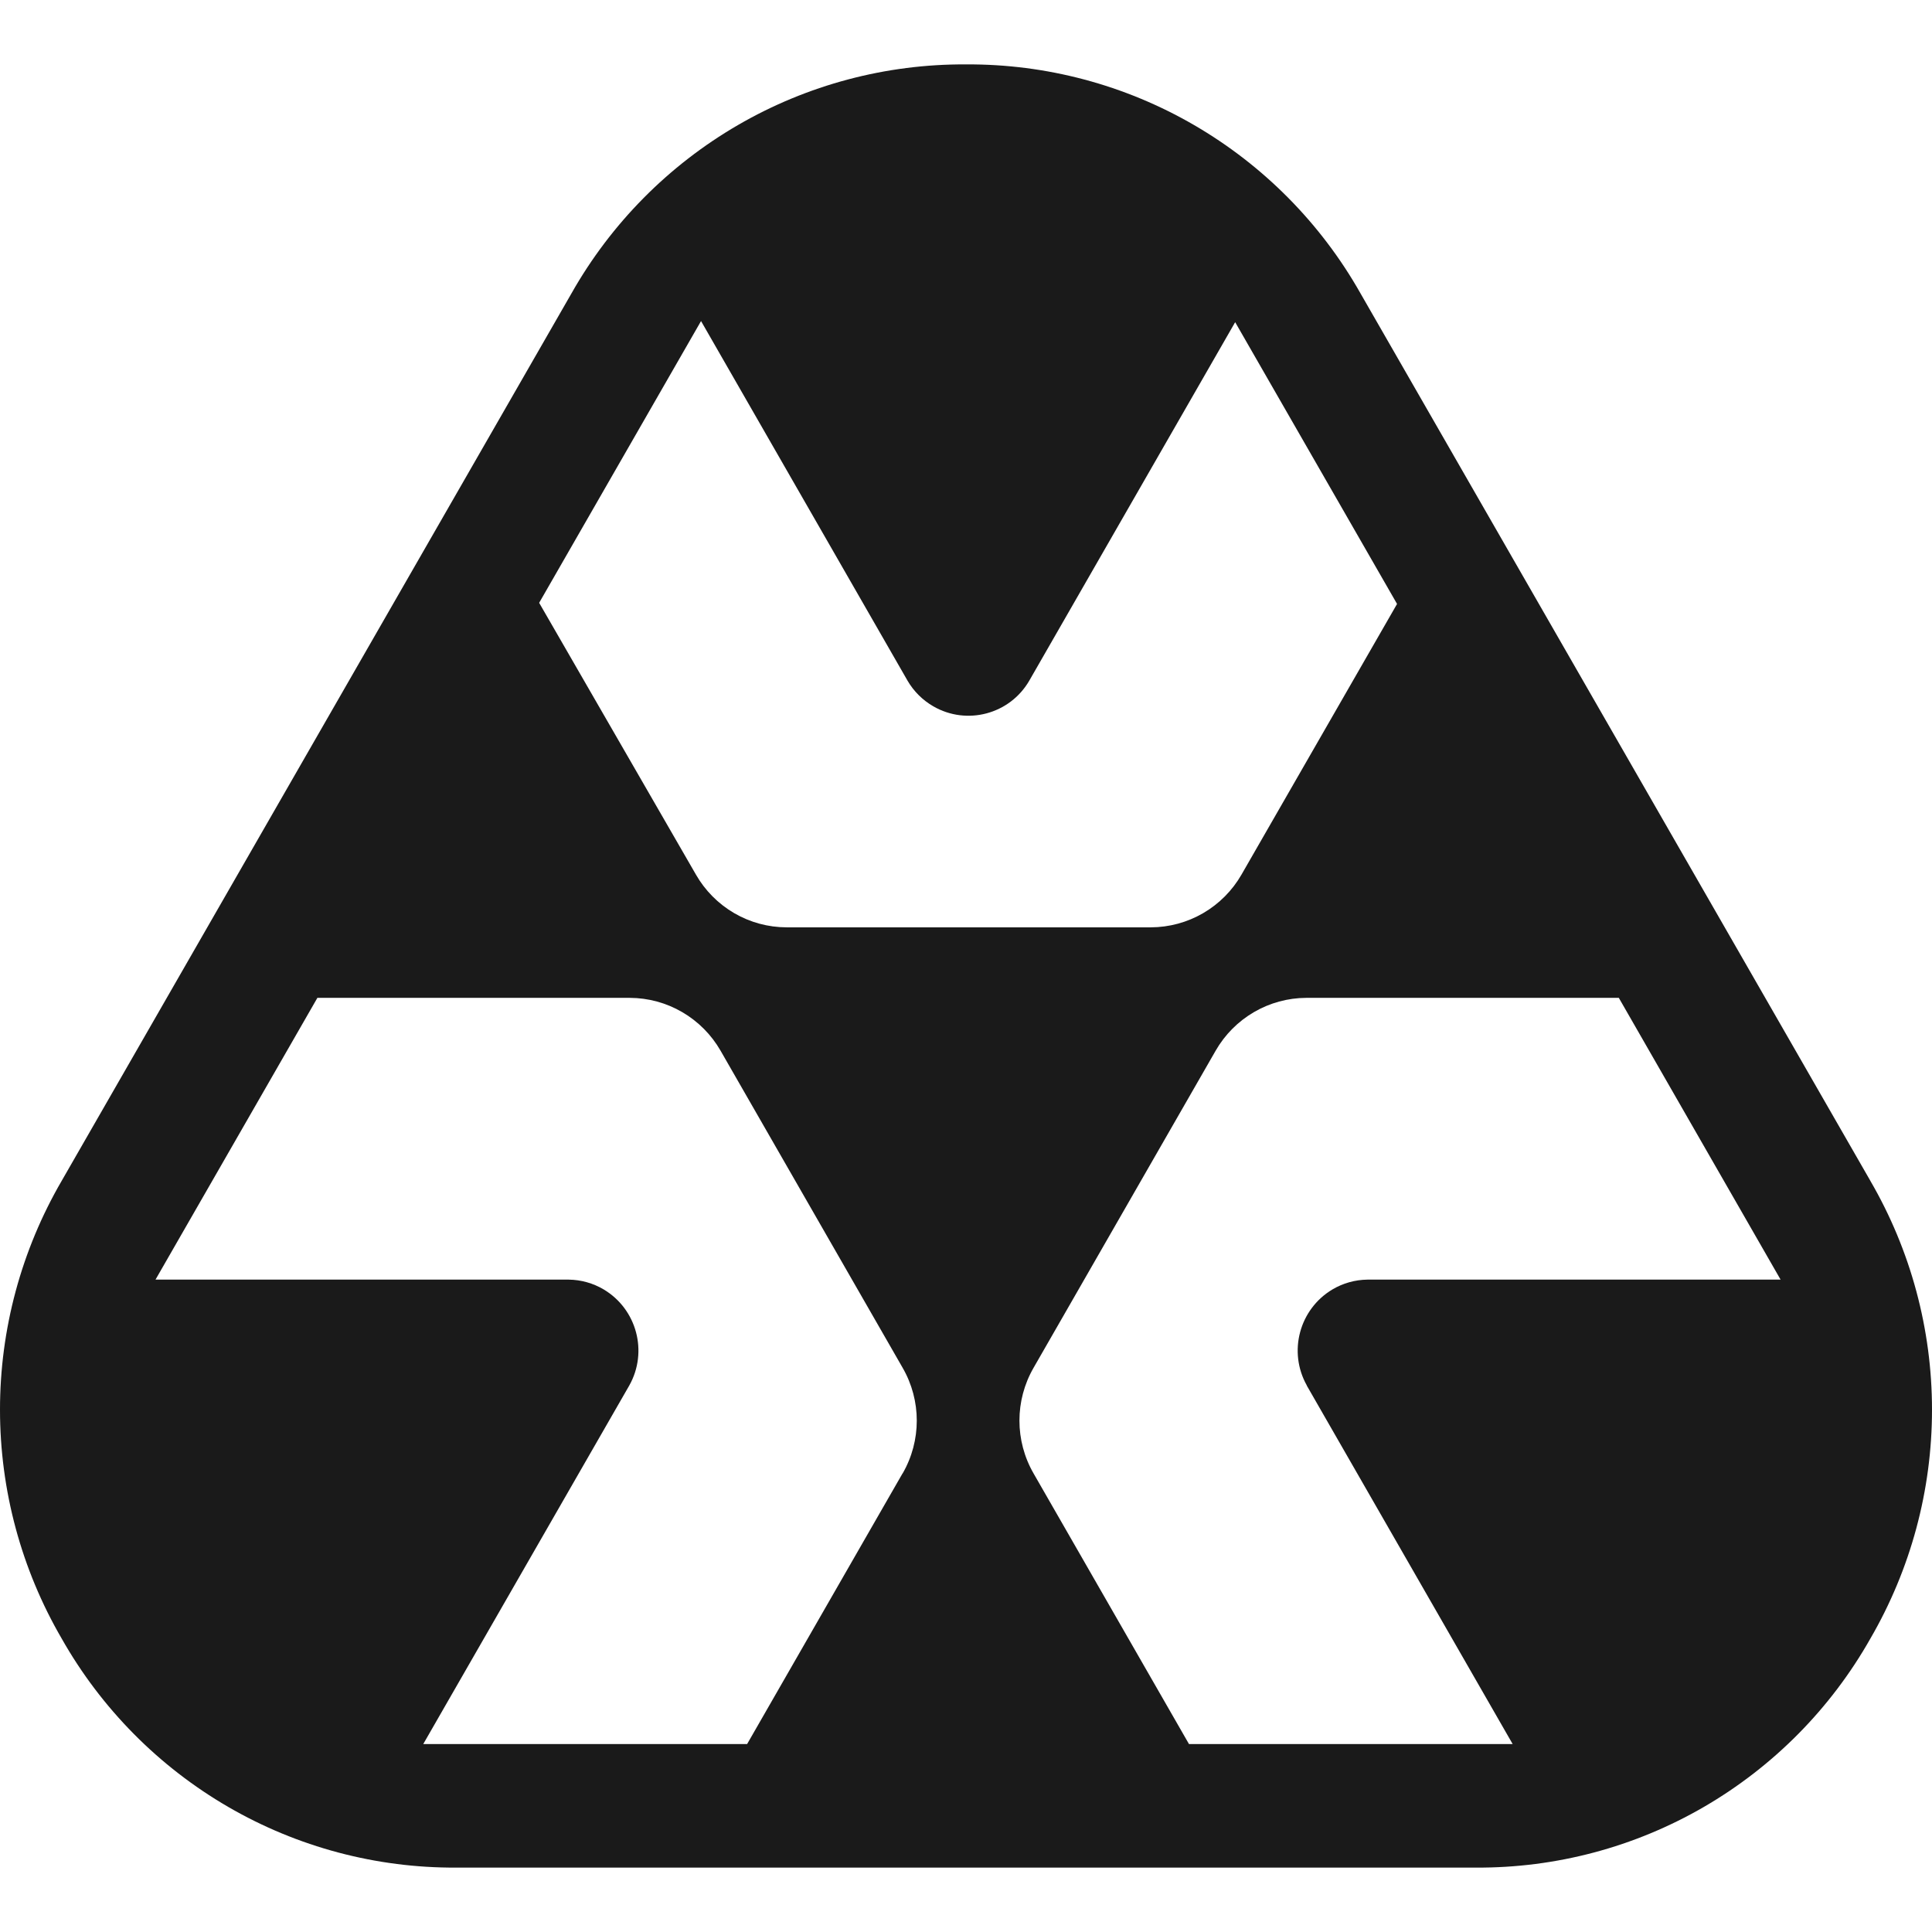
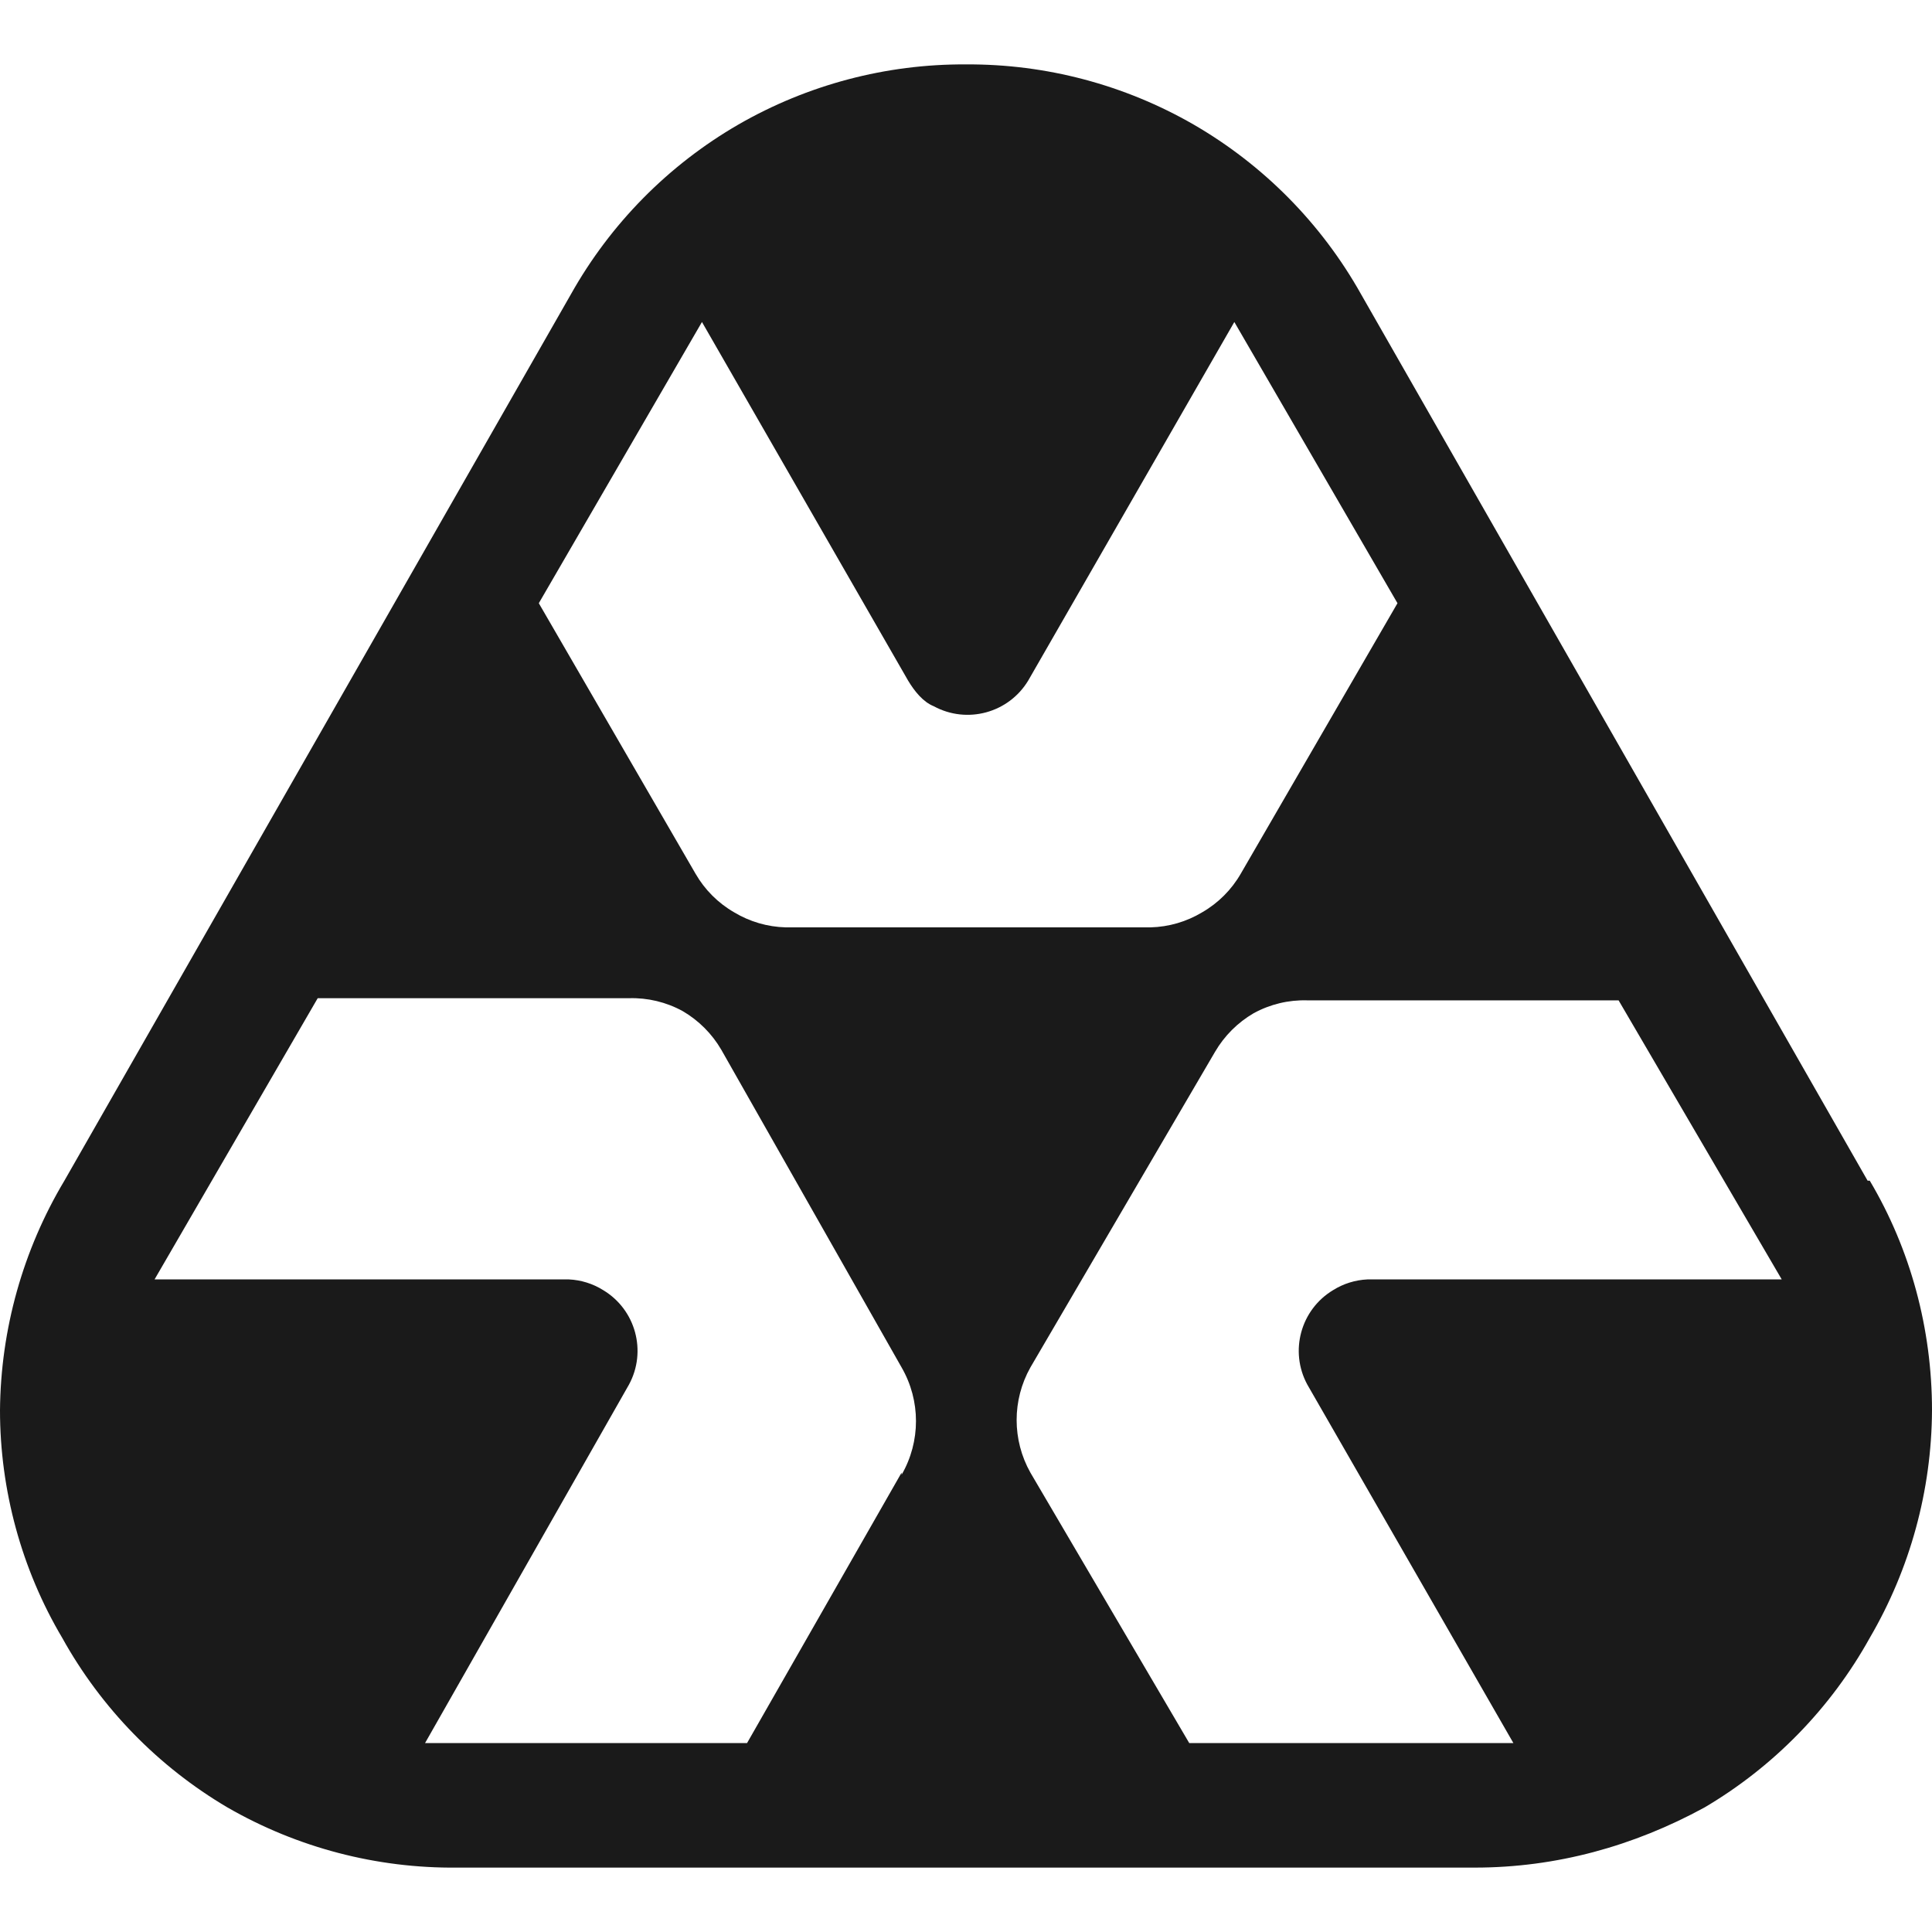
<svg xmlns="http://www.w3.org/2000/svg" viewBox="0 0 90 90">
-   <path d="m60.873 64.542 9.593 16.704H55.388l-7.24-12.607a4.928 4.928 0 0 1 0-4.923l8.48-14.768a4.91 4.91 0 0 1 1.786-1.8 4.876 4.876 0 0 1 2.44-.664h14.557l7.536 13.126H63.695a3.273 3.273 0 0 0-1.622.455 3.317 3.317 0 0 0-1.195 4.477h-.005Zm-18.83 4.097-7.24 12.607H19.716l9.598-16.704a3.317 3.317 0 0 0-1.195-4.477 3.273 3.273 0 0 0-1.623-.455H7.244l7.541-13.126h14.557a4.884 4.884 0 0 1 2.44.665 4.915 4.915 0 0 1 1.786 1.799l8.48 14.768a4.927 4.927 0 0 1 0 4.923h-.004Zm-9.386-53.683 9.621 16.755c.29.497.705.908 1.202 1.194a3.275 3.275 0 0 0 4.466-1.194l9.593-16.703 7.541 13.126-7.245 12.606a4.902 4.902 0 0 1-1.786 1.797 4.874 4.874 0 0 1-2.44.662H36.644a4.868 4.868 0 0 1-2.44-.66 4.901 4.901 0 0 1-1.786-1.799l-7.302-12.658 7.541-13.126Zm54.47 40.048L63.375 13.663a21.044 21.044 0 0 0-7.748-7.836A20.91 20.91 0 0 0 45.002 3a20.925 20.925 0 0 0-10.628 2.827 21.058 21.058 0 0 0-7.75 7.836L2.876 55.003A21.2 21.2 0 0 0 0 65.67c0 3.75.993 7.431 2.877 10.667a21.063 21.063 0 0 0 7.754 7.836A20.934 20.934 0 0 0 21.261 87h47.487c3.73.022 7.397-.953 10.627-2.827a21.056 21.056 0 0 0 7.751-7.836A21.221 21.221 0 0 0 90 65.67c0-3.748-.992-7.43-2.874-10.666Z" fill="#1A1A1A" />
+   <path fill="#1A1A1A" d="m60.9 64.5 9.6 16.7H55.4L48 68.6a5 5 0 0 1 0-4.9L56.6 49a5 5 0 0 1 1.8-1.8 4.9 4.9 0 0 1 2.5-.6h14.5l7.6 13H63.7a3.3 3.3 0 0 0-1.6.5 3.3 3.3 0 0 0-1.2 4.4ZM42 68.6l-7.2 12.6h-15l9.5-16.7a3.3 3.3 0 0 0-1.2-4.4 3.3 3.3 0 0 0-1.6-.5H7.2l7.6-13.1h14.5a4.9 4.9 0 0 1 2.5.6 5 5 0 0 1 1.8 1.8L42 63.7a5 5 0 0 1 0 5ZM32.7 15l9.6 16.7c.3.5.7 1 1.2 1.2a3.3 3.3 0 0 0 4.4-1.2L57.5 15l7.6 13.1-7.3 12.6a4.9 4.9 0 0 1-1.8 1.8 4.9 4.9 0 0 1-2.4.7h-17a4.9 4.9 0 0 1-2.4-.7 4.9 4.9 0 0 1-1.8-1.8l-7.3-12.6L32.7 15ZM87 55 63.4 13.7a21 21 0 0 0-7.8-7.9A21 21 0 0 0 45 3a21 21 0 0 0-10.6 2.8 21 21 0 0 0-7.8 7.9L3 55a21.2 21.2 0 0 0-3 10.7c0 3.7 1 7.4 2.9 10.6a21 21 0 0 0 7.7 7.9A21 21 0 0 0 21.3 87h47.4c3.8 0 7.4-1 10.7-2.8a21 21 0 0 0 7.7-7.9A21.2 21.2 0 0 0 90 65.7c0-3.8-1-7.5-2.9-10.7Z" />
</svg>
